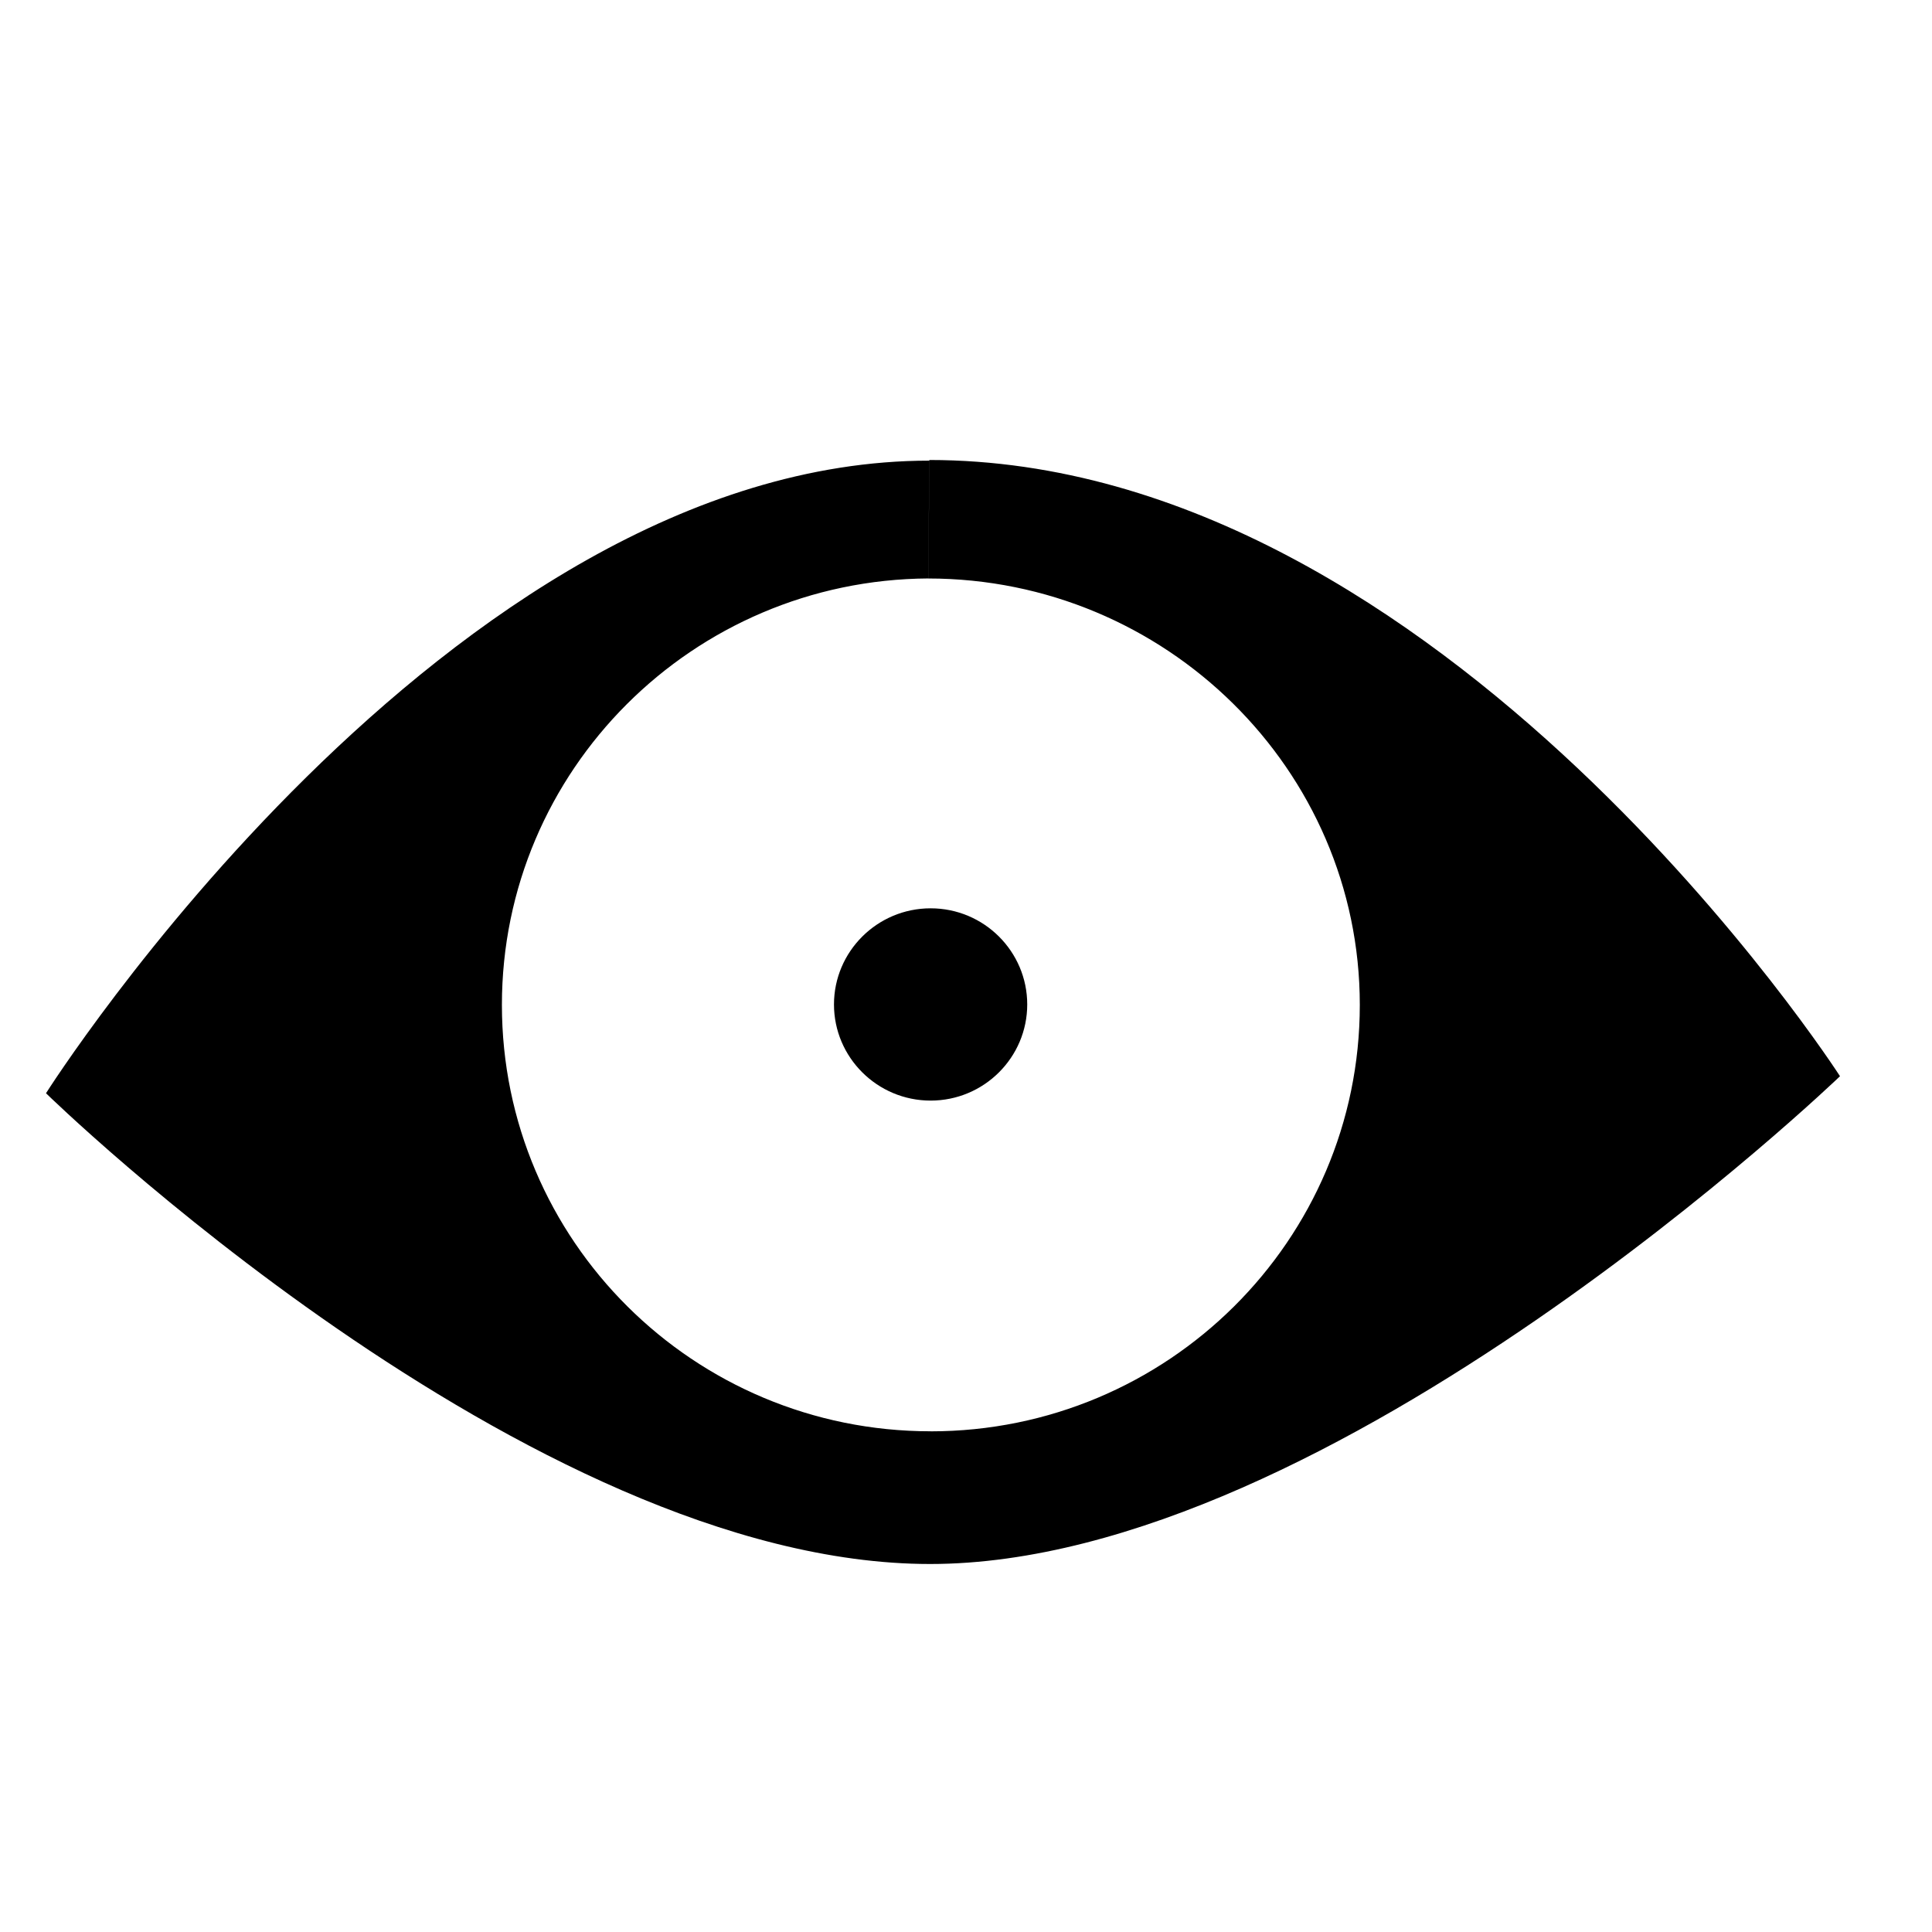
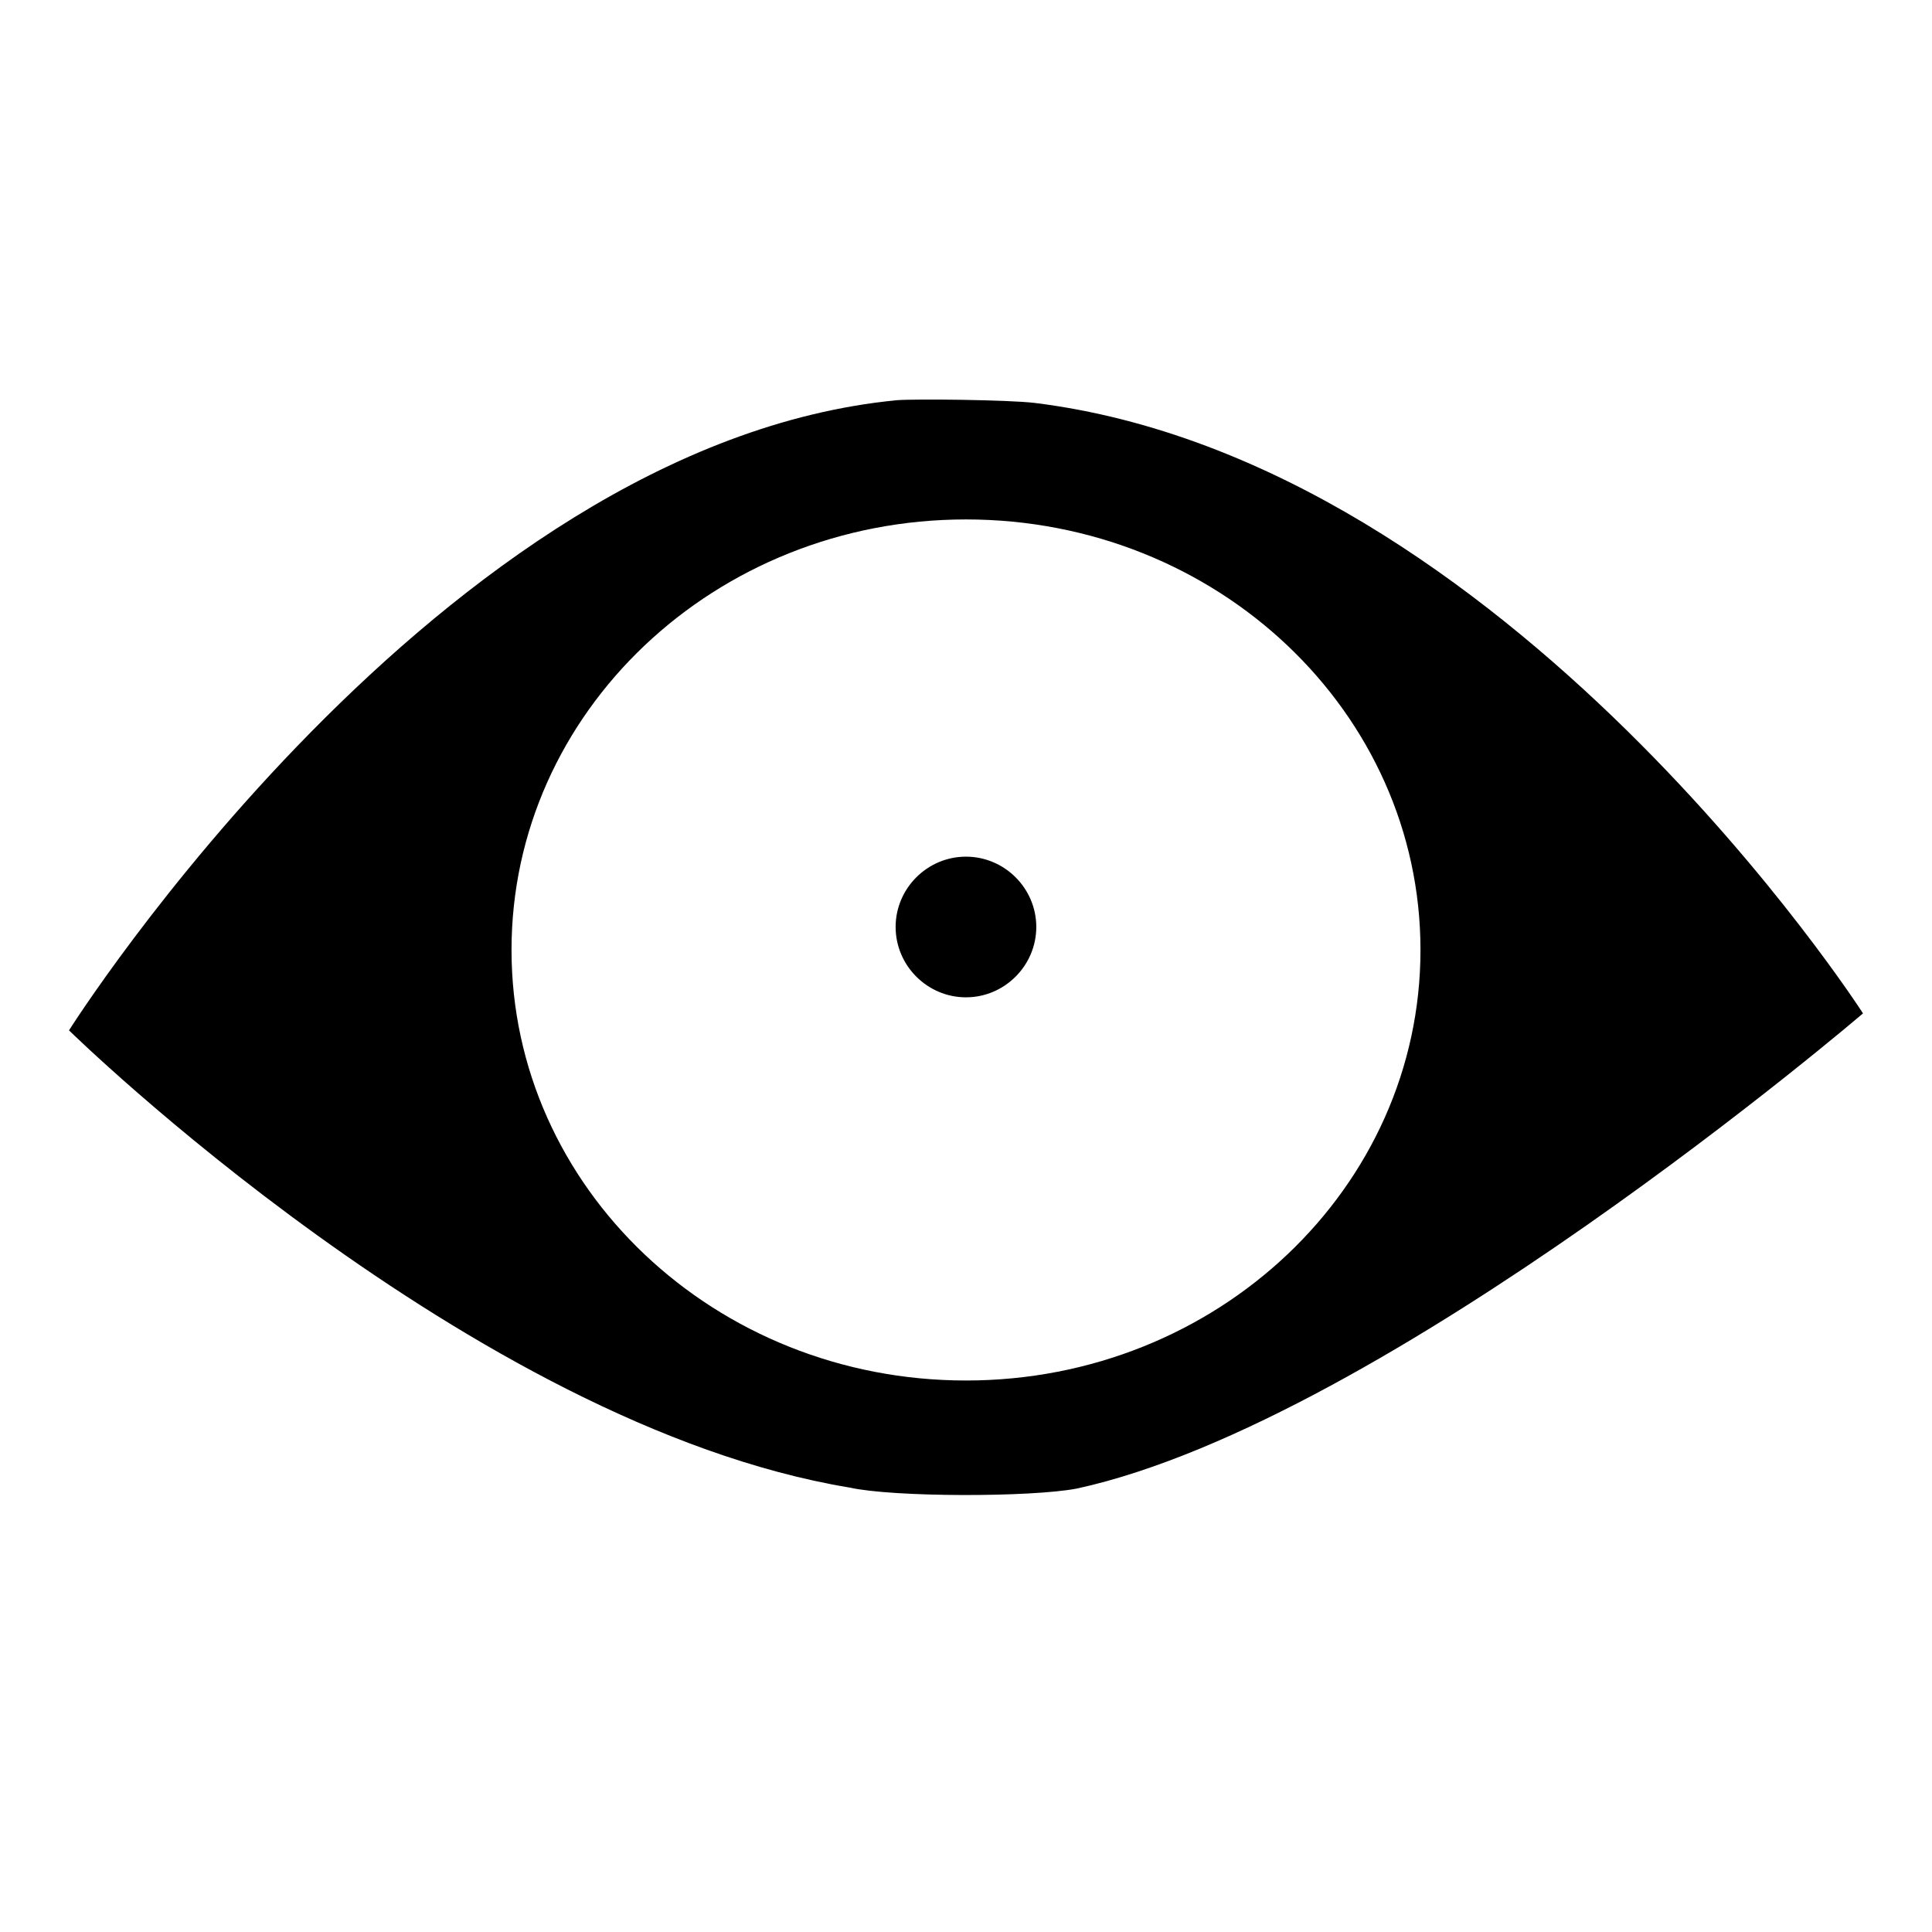
<svg xmlns="http://www.w3.org/2000/svg" version="1.1" baseProfile="tiny" id="Layer_1" x="0px" y="0px" width="42px" height="42px" viewBox="0 0 42 42" xml:space="preserve">
-   <path fill-rule="evenodd" d="M20.219,34l0.012-2.885c-5.15,0-9.32-4.149-9.32-9.27c0-5.1,4.15-9.24,9.27-9.27l0.023-2.561  C9.703,10.016,1,23.766,1,23.766S11.469,34,20.219,34z M29.561,21.846c0,5.12-4.181,9.27-9.33,9.27L20.219,34  C28.969,34,40,23.396,40,23.396S31.383,10,20.203,10l-0.023,2.576C25.33,12.576,29.561,16.726,29.561,21.846z M18.13,21.836  c0,1.15,0.94,2.09,2.101,2.09s2.1-0.939,2.1-2.09s-0.939-2.09-2.1-2.09S18.13,20.686,18.13,21.836z" />
+   <path d="M19.47,20.151c0,0.84,0.689,1.53,1.529,1.53s1.529-0.69,1.529-1.53s-0.689-1.528-1.529-1.528S19.47,19.312,19.47,20.151z   M23.41,32.36c6.739-1.47,17.09-10.33,17.09-10.33s-7.7-11.989-18-13.27c-0.58-0.07-2.61-0.091-3-0.06  c-9.96,0.959-18,13.699-18,13.699s8.74,8.569,16.96,9.938C19.419,32.551,22.41,32.551,23.41,32.36z M11.12,20.651  c0-5.17,4.42-9.359,9.88-9.359s9.88,4.189,9.88,9.359s-4.42,9.36-9.88,9.36S11.12,25.82,11.12,20.651z" />
</svg>
